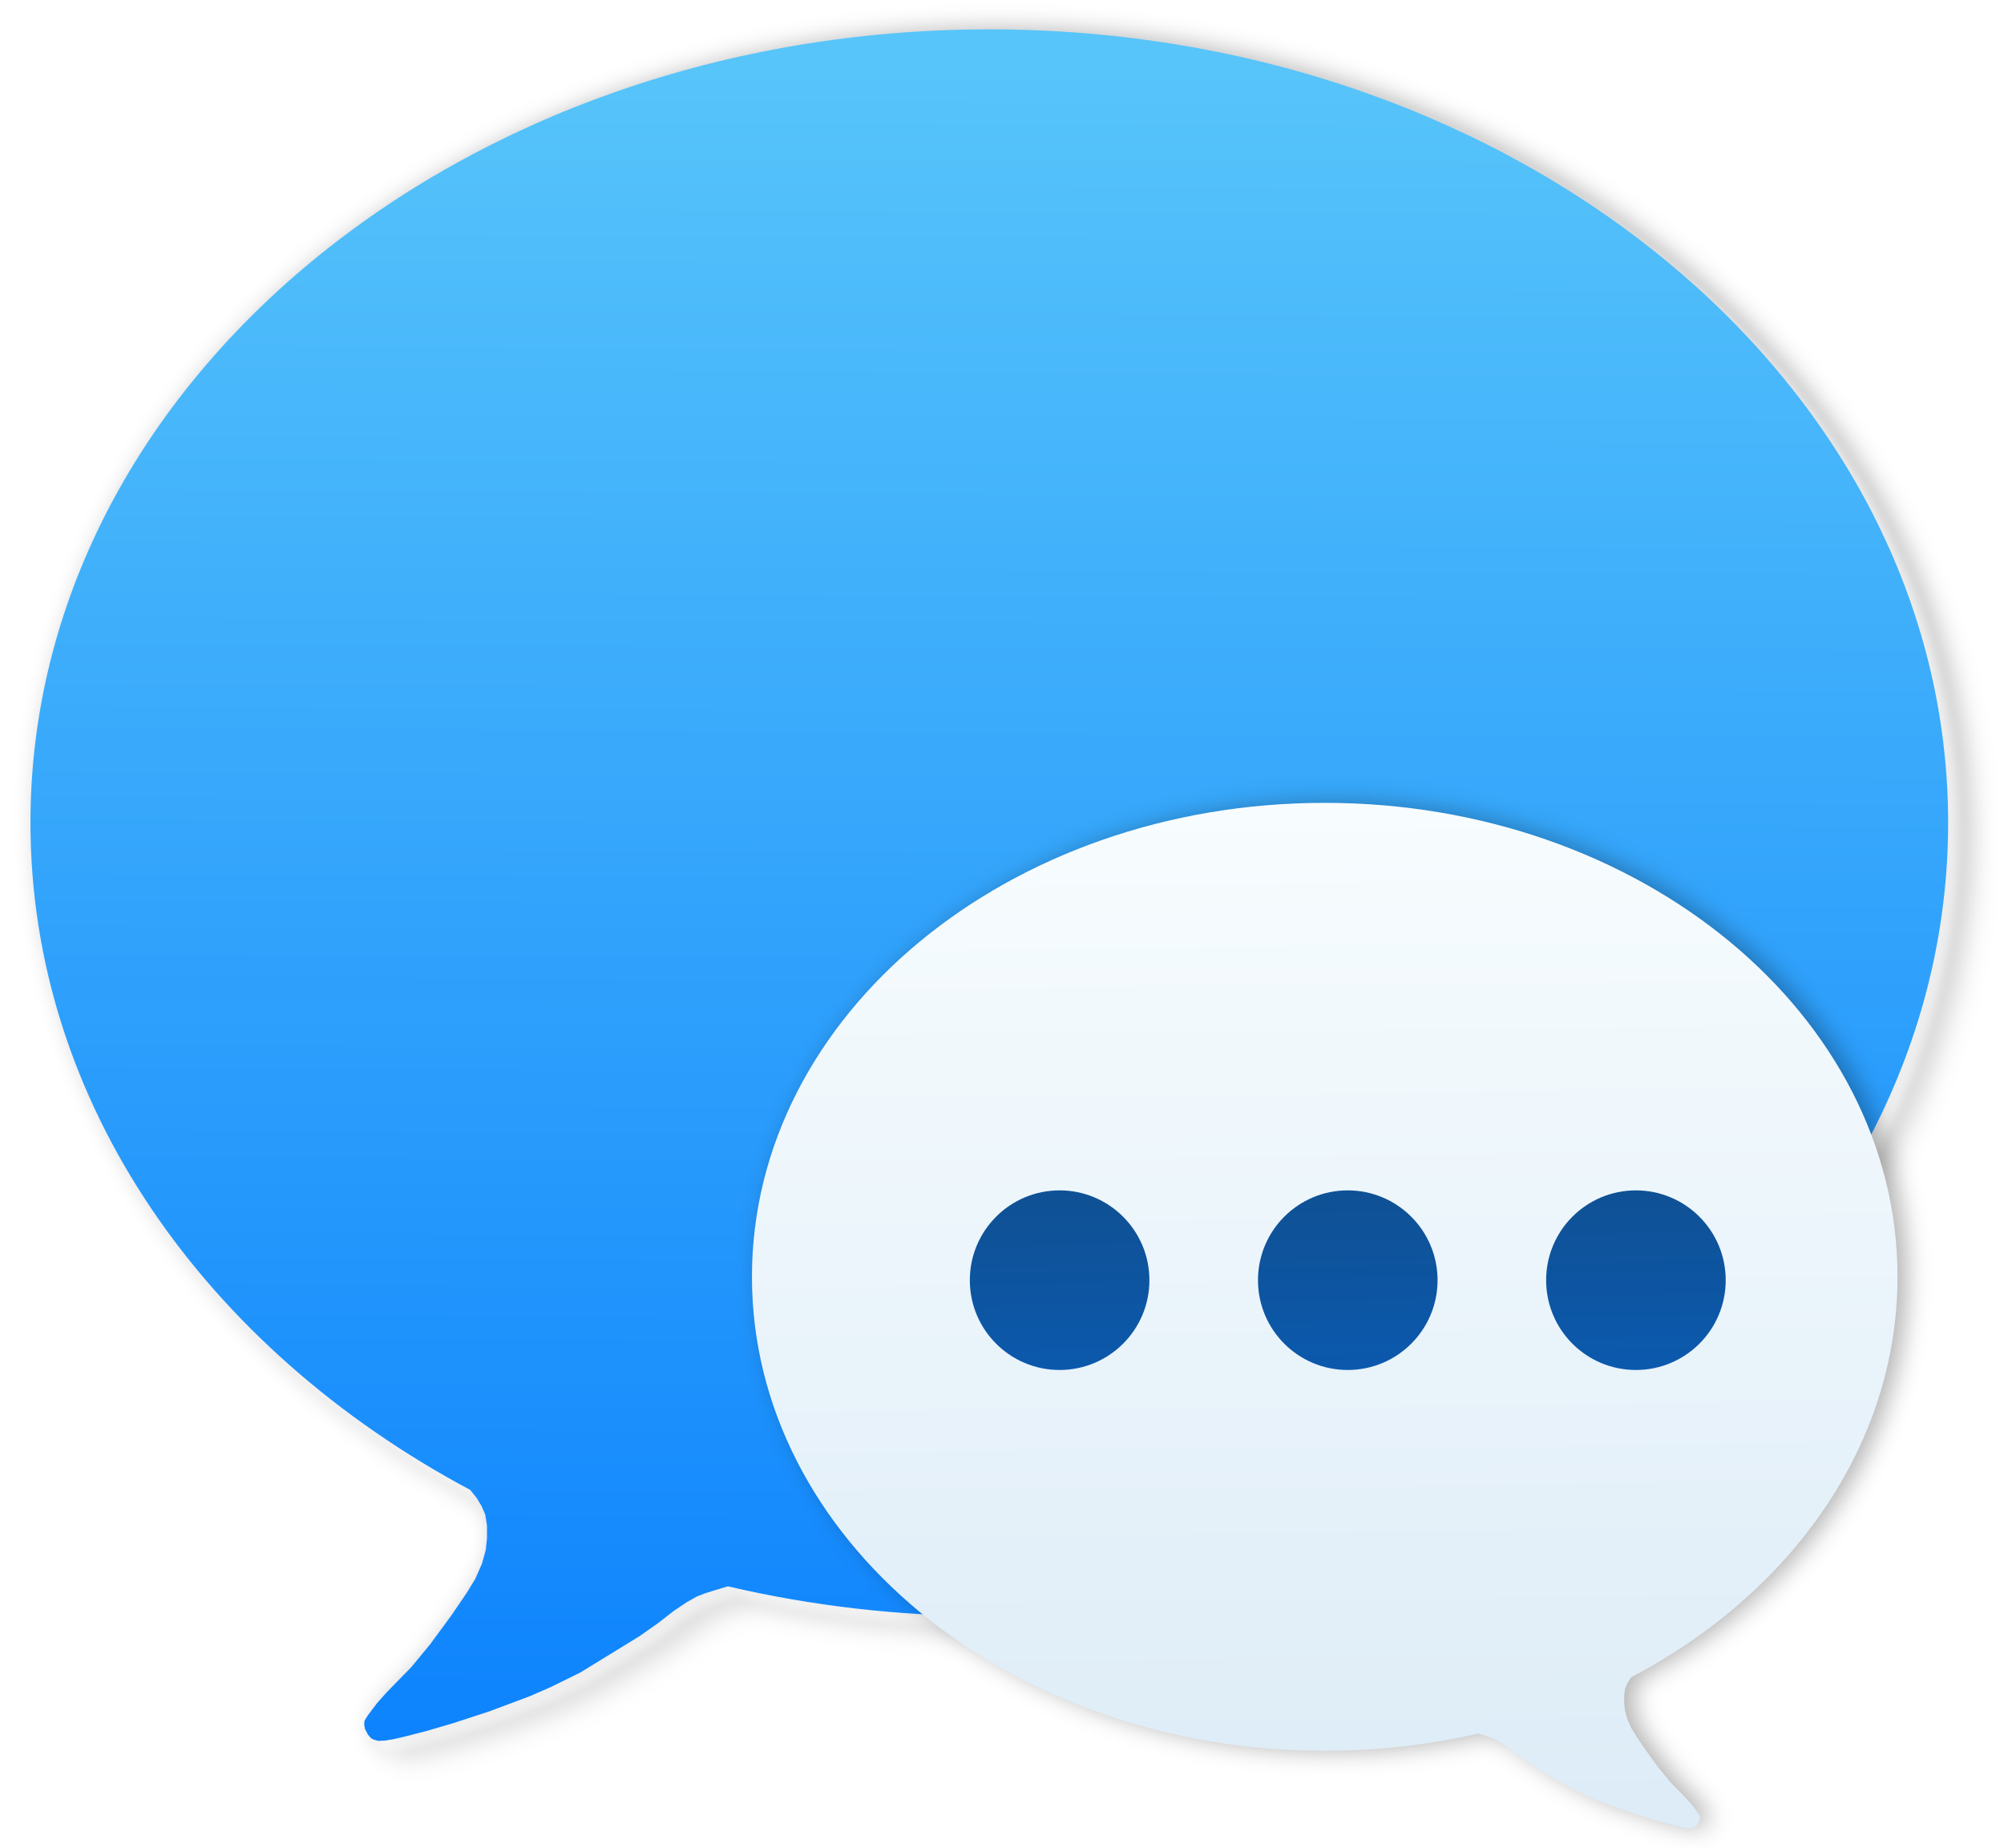
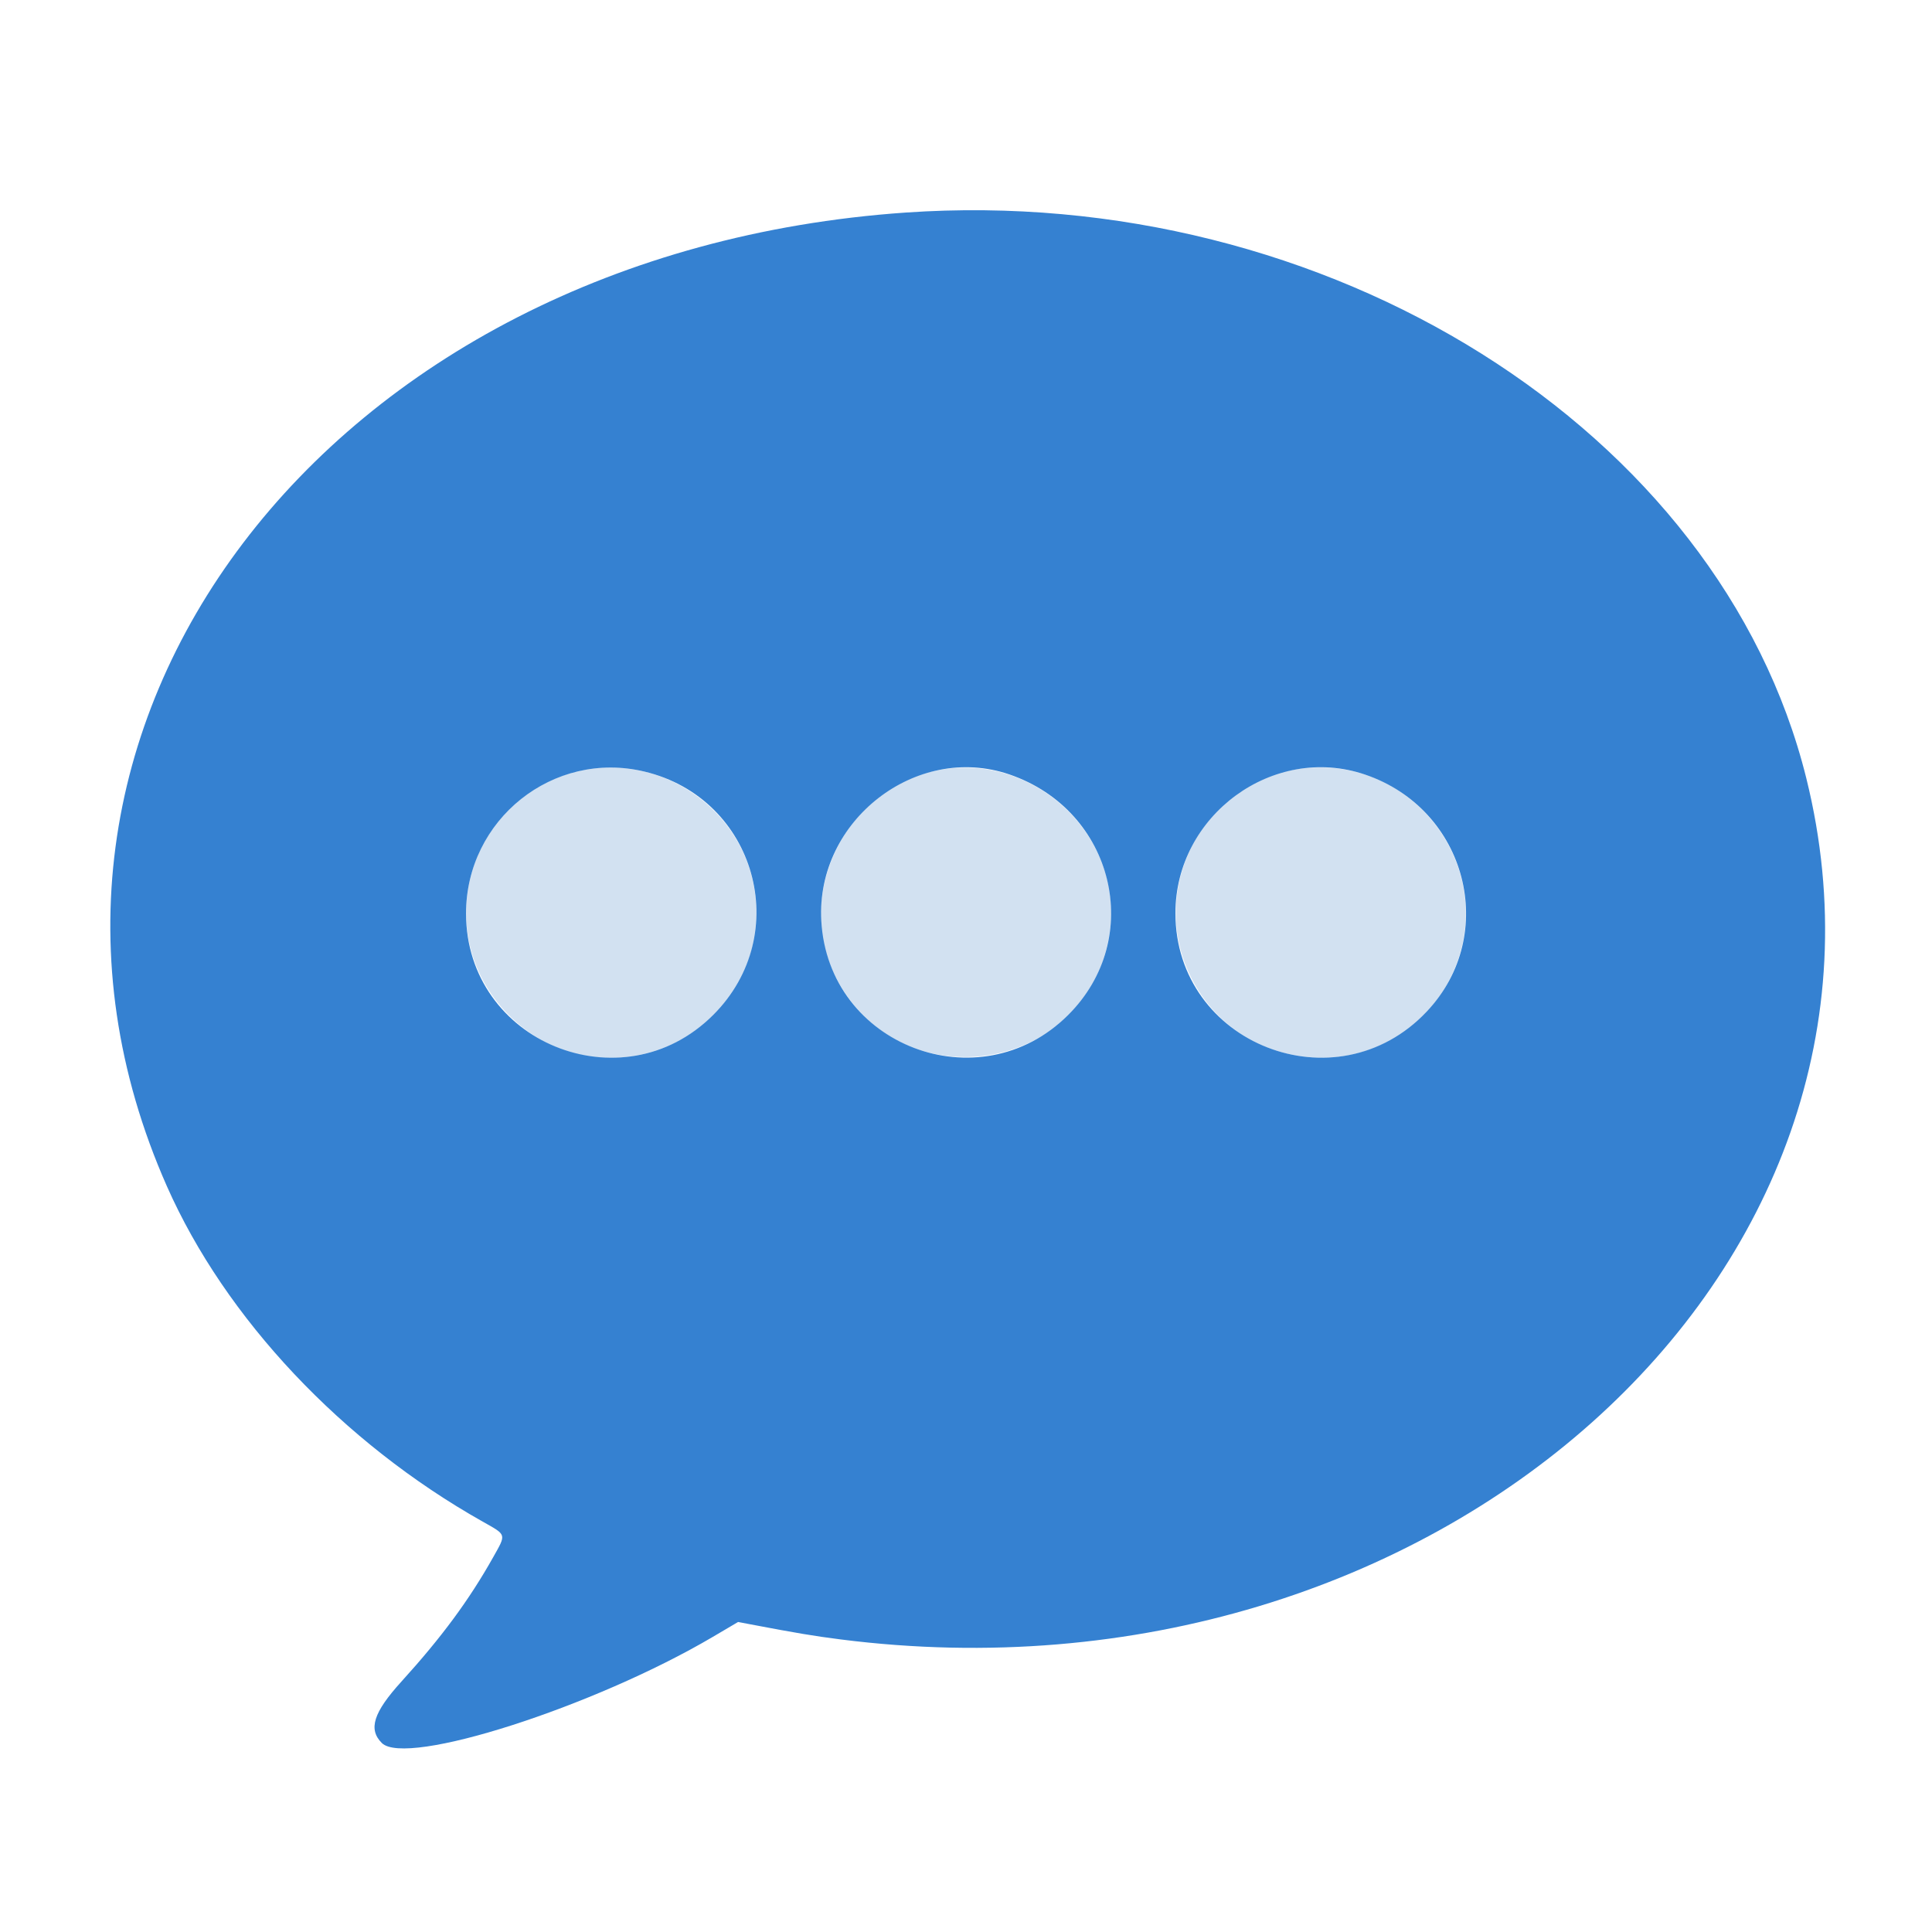
- <svg xmlns="http://www.w3.org/2000/svg" xmlns:ns1="http://www.openswatchbook.org/uri/2009/osb" xmlns:xlink="http://www.w3.org/1999/xlink" width="845" height="779" id="svg2" version="1.1">
-   <defs id="defs4">
-     <linearGradient id="linearGradient6006">
-       <stop style="stop-color:#0f5195;stop-opacity:1" offset="0" id="stop6008" />
-       <stop style="stop-color:#0b59ae;stop-opacity:1" offset="1" id="stop6010" />
-     </linearGradient>
-     <linearGradient id="linearGradient5962">
-       <stop style="stop-color:#f7fcfe;stop-opacity:1" offset="0" id="stop5964" />
-       <stop style="stop-color:#ddecf7;stop-opacity:1" offset="1" id="stop5966" />
-     </linearGradient>
-     <linearGradient id="linearGradient5954">
-       <stop style="stop-color:#58c5fa;stop-opacity:1" offset="0" id="stop5956" />
-       <stop style="stop-color:#0d83fd;stop-opacity:1" offset="1" id="stop5958" />
-     </linearGradient>
-     <linearGradient id="linearGradient3989" ns1:paint="solid">
-       <stop style="stop-color:#000000;stop-opacity:1;" offset="0" id="stop3991" />
-     </linearGradient>
-     <linearGradient id="linearGradient3171">
-       <stop style="stop-color:#ffffff;stop-opacity:1" offset="0" id="stop3173" />
-       <stop style="stop-color:#acb0ac;stop-opacity:1" offset="1" id="stop3175" />
-     </linearGradient>
-     <linearGradient y2="405.161" x2="-113.649" y1="-182.996" x1="-117.23" gradientTransform="translate(435.7924,196.4079)" gradientUnits="userSpaceOnUse" id="linearGradient3026" xlink:href="#linearGradient3039" />
-     <linearGradient y2="405.161" x2="-113.649" y1="-182.996" x1="-117.23" gradientTransform="translate(435.7924,196.4079)" gradientUnits="userSpaceOnUse" id="linearGradient3022" xlink:href="#linearGradient3039" />
-     <linearGradient y2="405.161" x2="-113.649" y1="-182.996" x1="-117.23" gradientTransform="translate(435.7924,196.4079)" gradientUnits="userSpaceOnUse" id="linearGradient3016" xlink:href="#linearGradient3039" />
-     <linearGradient y2="405.161" x2="-113.649" y1="-182.996" x1="-117.23" gradientTransform="translate(435.7924,196.4079)" gradientUnits="userSpaceOnUse" id="linearGradient3030" xlink:href="#linearGradient3039" />
-     <linearGradient y2="116.69" x2="239.357" y1="36.324" x1="238.978" gradientTransform="translate(435.7924,196.4079)" gradientUnits="userSpaceOnUse" id="linearGradient3046" xlink:href="#linearGradient3852" />
-     <linearGradient id="linearGradient3915">
-       <stop style="stop-color:#0081f8;stop-opacity:1;" offset="0" id="stop3917" />
-       <stop style="stop-color:#01ddff;stop-opacity:1" offset="1" id="stop3919" />
-     </linearGradient>
-     <linearGradient id="linearGradient3883">
-       <stop style="stop-color:#0081f8;stop-opacity:1;" offset="0" id="stop3885" />
-       <stop style="stop-color:#0081f8;stop-opacity:0;" offset="1" id="stop3887" />
-     </linearGradient>
-     <linearGradient id="linearGradient3843">
-       <stop id="stop3851" offset="0" style="stop-color:#3d73c3;stop-opacity:1;" />
-       <stop style="stop-color:#0064f5;stop-opacity:0.373;" offset="0.25" id="stop3857" />
-       <stop style="stop-color:#0064f5;stop-opacity:0.247;" offset="0.5" id="stop3855" />
-       <stop style="stop-color:#0064f5;stop-opacity:0;" offset="1" id="stop3847" />
-     </linearGradient>
-     <linearGradient id="linearGradient3835">
-       <stop style="stop-color:#ffffff;stop-opacity:1;" offset="0" id="stop3837" />
-       <stop style="stop-color:#ffffff;stop-opacity:0;" offset="1" id="stop3839" />
-     </linearGradient>
-     <linearGradient xlink:href="#linearGradient3915" id="linearGradient3921" x1="377.888" y1="512.689" x2="378.472" y2="338.639" gradientUnits="userSpaceOnUse" />
-     <linearGradient id="linearGradient3852">
-       <stop id="stop3854" offset="0" style="stop-color:#0081f8;stop-opacity:1;" />
-       <stop id="stop3856" offset="1" style="stop-color:#7deaff;stop-opacity:1" />
-     </linearGradient>
-     <linearGradient id="linearGradient3039">
-       <stop style="stop-color:#84fa6e;stop-opacity:1" offset="0" id="stop3041" />
-       <stop style="stop-color:#16d223;stop-opacity:1" offset="1" id="stop3043" />
-     </linearGradient>
-     <linearGradient y2="405.161" x2="-113.649" y1="-182.996" x1="-117.23" gradientTransform="translate(435.7924,196.4079)" gradientUnits="userSpaceOnUse" id="linearGradient3054" xlink:href="#linearGradient3039-0" />
-     <linearGradient y2="405.161" x2="-113.649" y1="-182.996" x1="-117.23" gradientTransform="matrix(0.15,0,0,0.15,66.21884,540.3112)" gradientUnits="userSpaceOnUse" id="linearGradient3050" xlink:href="#linearGradient3039-0" />
-     <linearGradient y2="405.161" x2="-113.649" y1="-182.996" x1="-117.23" gradientTransform="matrix(0.15,0,0,0.15,66.21884,540.3112)" gradientUnits="userSpaceOnUse" id="linearGradient3045" xlink:href="#linearGradient3039-0" />
-     <linearGradient y2="405.161" x2="-113.649" y1="-182.996" x1="-117.23" gradientTransform="matrix(0.15,0,0,0.15,66.21884,540.3112)" gradientUnits="userSpaceOnUse" id="linearGradient3038" xlink:href="#linearGradient3039-0" />
-     <linearGradient y2="405.161" x2="-113.649" y1="-182.996" x1="-117.23" gradientTransform="translate(435.7924,196.4079)" gradientUnits="userSpaceOnUse" id="linearGradient3012" xlink:href="#linearGradient3039-0" />
-     <linearGradient y2="116.69" x2="239.357" y1="36.324" x1="238.978" gradientTransform="translate(435.7924,196.4079)" gradientUnits="userSpaceOnUse" id="linearGradient3046-2" xlink:href="#linearGradient3852-8" />
-     <linearGradient id="linearGradient3915-2">
-       <stop style="stop-color:#0081f8;stop-opacity:1;" offset="0" id="stop3917-3" />
-       <stop style="stop-color:#01ddff;stop-opacity:1" offset="1" id="stop3919-2" />
-     </linearGradient>
-     <linearGradient id="linearGradient3883-6">
-       <stop style="stop-color:#0081f8;stop-opacity:1;" offset="0" id="stop3885-1" />
-       <stop style="stop-color:#0081f8;stop-opacity:0;" offset="1" id="stop3887-4" />
-     </linearGradient>
-     <linearGradient id="linearGradient3843-1">
-       <stop id="stop3851-1" offset="0" style="stop-color:#3d73c3;stop-opacity:1;" />
-       <stop style="stop-color:#0064f5;stop-opacity:0.373;" offset="0.25" id="stop3857-5" />
-       <stop style="stop-color:#0064f5;stop-opacity:0.247;" offset="0.5" id="stop3855-2" />
-       <stop style="stop-color:#0064f5;stop-opacity:0;" offset="1" id="stop3847-7" />
-     </linearGradient>
-     <linearGradient id="linearGradient3835-5">
-       <stop style="stop-color:#ffffff;stop-opacity:1;" offset="0" id="stop3837-1" />
-       <stop style="stop-color:#ffffff;stop-opacity:0;" offset="1" id="stop3839-7" />
-     </linearGradient>
-     <linearGradient xlink:href="#linearGradient3915-2" id="linearGradient3921-5" x1="377.888" y1="512.689" x2="378.472" y2="338.639" gradientUnits="userSpaceOnUse" />
-     <linearGradient id="linearGradient3852-8">
-       <stop id="stop3854-2" offset="0" style="stop-color:#0081f8;stop-opacity:1;" />
-       <stop id="stop3856-4" offset="1" style="stop-color:#7deaff;stop-opacity:1" />
-     </linearGradient>
-     <linearGradient id="linearGradient3039-0">
-       <stop style="stop-color:#84fa6e;stop-opacity:1" offset="0" id="stop3041-9" />
-       <stop style="stop-color:#16d223;stop-opacity:1" offset="1" id="stop3043-4" />
-     </linearGradient>
-     <linearGradient xlink:href="#linearGradient3039-0" id="linearGradient3155" gradientUnits="userSpaceOnUse" gradientTransform="translate(435.7924,196.4079)" x1="-117.23" y1="-182.996" x2="-113.649" y2="405.161" />
-     <linearGradient xlink:href="#linearGradient3171" id="linearGradient3177" x1="370" y1="448.076" x2="374.286" y2="778.076" gradientUnits="userSpaceOnUse" />
-     <linearGradient xlink:href="#linearGradient3171" id="linearGradient3181" gradientUnits="userSpaceOnUse" x1="370" y1="448.076" x2="358.571" y2="769.505" />
-     <linearGradient xlink:href="#linearGradient3171" id="linearGradient3183" gradientUnits="userSpaceOnUse" x1="370" y1="448.076" x2="374.286" y2="778.076" />
-     <linearGradient xlink:href="#linearGradient3171" id="linearGradient3185" gradientUnits="userSpaceOnUse" x1="370" y1="448.076" x2="374.286" y2="778.076" />
-     <linearGradient xlink:href="#linearGradient3171" id="linearGradient3188" gradientUnits="userSpaceOnUse" x1="370" y1="448.076" x2="358.571" y2="769.505" />
-     <linearGradient xlink:href="#linearGradient3171" id="linearGradient3191" gradientUnits="userSpaceOnUse" x1="370" y1="448.076" x2="374.286" y2="778.076" />
-     <filter id="filter5843" color-interpolation-filters="sRGB">
-       <feFlood id="feFlood5845" flood-opacity="0.5" flood-color="rgb(0,0,0)" result="flood" />
-       <feComposite id="feComposite5847" in2="SourceGraphic" in="flood" operator="in" result="composite1" />
-       <feGaussianBlur id="feGaussianBlur5849" stdDeviation="2" result="blur" />
-       <feOffset id="feOffset5851" dx="4" dy="4" result="offset" />
-       <feComposite id="feComposite5853" in2="offset" in="SourceGraphic" operator="over" result="composite2" />
-     </filter>
-     <filter id="filter5855" color-interpolation-filters="sRGB">
-       <feFlood id="feFlood5857" flood-opacity="0.5" flood-color="rgb(0,0,0)" result="flood" />
-       <feComposite id="feComposite5859" in2="SourceGraphic" in="flood" operator="in" result="composite1" />
-       <feGaussianBlur id="feGaussianBlur5861" stdDeviation="2" result="blur" />
-       <feOffset id="feOffset5863" dx="4" dy="4" result="offset" />
-       <feComposite id="feComposite5865" in2="offset" in="SourceGraphic" operator="over" result="composite2" />
-     </filter>
-     <filter id="filter5867" color-interpolation-filters="sRGB">
-       <feFlood id="feFlood5869" flood-opacity="0.5" flood-color="rgb(0,0,0)" result="flood" />
-       <feComposite id="feComposite5871" in2="SourceGraphic" in="flood" operator="in" result="composite1" />
-       <feGaussianBlur id="feGaussianBlur5873" stdDeviation="2" result="blur" />
-       <feOffset id="feOffset5875" dx="4" dy="4" result="offset" />
-       <feComposite id="feComposite5877" in2="offset" in="SourceGraphic" operator="over" result="composite2" />
-     </filter>
-     <linearGradient xlink:href="#linearGradient5954" id="linearGradient5960" x1="447.143" y1="19" x2="444.286" y2="731.857" gradientUnits="userSpaceOnUse" />
-     <linearGradient xlink:href="#linearGradient5962" id="linearGradient5968" x1="602.857" y1="341.857" x2="607.143" y2="764.714" gradientUnits="userSpaceOnUse" />
-     <filter id="filter5970" color-interpolation-filters="sRGB">
-       <feFlood id="feFlood5972" flood-opacity="0.5" flood-color="rgb(0,0,0)" result="flood" />
-       <feComposite id="feComposite5974" in2="SourceGraphic" in="flood" operator="in" result="composite1" />
-       <feGaussianBlur id="feGaussianBlur5976" stdDeviation="2" result="blur" />
-       <feOffset id="feOffset5978" dx="4" dy="4" result="offset" />
-       <feComposite id="feComposite5980" in2="offset" in="SourceGraphic" operator="over" result="fbSourceGraphic" />
-       <feColorMatrix result="fbSourceGraphicAlpha" in="fbSourceGraphic" values="0 0 0 -1 0 0 0 0 -1 0 0 0 0 -1 0 0 0 0 1 0" id="feColorMatrix5982" />
-       <feFlood id="feFlood5984" flood-opacity="0.5" flood-color="rgb(0,0,0)" result="flood" in="fbSourceGraphic" />
-       <feComposite id="feComposite5986" in2="fbSourceGraphic" in="flood" operator="in" result="composite1" />
-       <feGaussianBlur id="feGaussianBlur5988" stdDeviation="10" result="blur" />
-       <feOffset id="feOffset5990" dx="4" dy="4" result="offset" />
-       <feComposite id="feComposite5992" in2="offset" in="fbSourceGraphic" operator="over" result="fbSourceGraphic" />
-       <feColorMatrix result="fbSourceGraphicAlpha" in="fbSourceGraphic" values="0 0 0 -1 0 0 0 0 -1 0 0 0 0 -1 0 0 0 0 1 0" id="feColorMatrix5994" />
-       <feFlood id="feFlood5996" flood-opacity="0.5" flood-color="rgb(0,0,0)" result="flood" in="fbSourceGraphic" />
-       <feComposite id="feComposite5998" in2="fbSourceGraphic" in="flood" operator="in" result="composite1" />
-       <feGaussianBlur id="feGaussianBlur6000" stdDeviation="10" result="blur" />
-       <feOffset id="feOffset6002" dx="4" dy="4" result="offset" />
-       <feComposite id="feComposite6004" in2="offset" in="fbSourceGraphic" operator="over" result="fbSourceGraphic" />
-       <feColorMatrix result="fbSourceGraphicAlpha" in="fbSourceGraphic" values="0 0 0 -1 0 0 0 0 -1 0 0 0 0 -1 0 0 0 0 1 0" id="feColorMatrix6134" />
-       <feFlood id="feFlood6136" flood-opacity="0.3" flood-color="rgb(0,0,0)" result="flood" in="fbSourceGraphic" />
-       <feComposite id="feComposite6138" in2="fbSourceGraphic" in="flood" operator="in" result="composite1" />
-       <feGaussianBlur id="feGaussianBlur6140" stdDeviation="5" result="blur" />
-       <feOffset id="feOffset6142" dx="4" dy="0" result="offset" />
-       <feComposite id="feComposite6144" in2="offset" in="fbSourceGraphic" operator="over" result="composite2" />
-     </filter>
-     <linearGradient xlink:href="#linearGradient6006" id="linearGradient6012" x1="608.571" y1="506.143" x2="610" y2="580.429" gradientUnits="userSpaceOnUse" />
-     <filter id="filter6110" color-interpolation-filters="sRGB">
-       <feFlood id="feFlood6112" flood-opacity="0.5" flood-color="rgb(255,255,255)" result="flood" />
-       <feComposite id="feComposite6114" in2="SourceGraphic" in="flood" operator="in" result="composite1" />
-       <feGaussianBlur id="feGaussianBlur6116" stdDeviation="2" result="blur" />
-       <feOffset id="feOffset6118" dx="4" dy="4" result="offset" />
-       <feComposite id="feComposite6120" in2="offset" in="SourceGraphic" operator="over" result="fbSourceGraphic" />
-       <feColorMatrix result="fbSourceGraphicAlpha" in="fbSourceGraphic" values="0 0 0 -1 0 0 0 0 -1 0 0 0 0 -1 0 0 0 0 1 0" id="feColorMatrix6122" />
-       <feFlood id="feFlood6124" flood-opacity="0.5" flood-color="rgb(255,255,255)" result="flood" in="fbSourceGraphic" />
-       <feComposite id="feComposite6126" in2="fbSourceGraphic" in="flood" operator="in" result="composite1" />
-       <feGaussianBlur id="feGaussianBlur6128" stdDeviation="2" result="blur" />
-       <feOffset id="feOffset6130" dx="4" dy="4" result="offset" />
-       <feComposite id="feComposite6132" in2="offset" in="fbSourceGraphic" operator="over" result="fbSourceGraphic" />
-       <feColorMatrix result="fbSourceGraphicAlpha" in="fbSourceGraphic" values="0 0 0 -1 0 0 0 0 -1 0 0 0 0 -1 0 0 0 0 1 0" id="feColorMatrix6146" />
-       <feFlood id="feFlood6148" flood-opacity="0.3" flood-color="rgb(0,0,0)" result="flood" in="fbSourceGraphic" />
-       <feComposite id="feComposite6150" in2="fbSourceGraphic" in="flood" operator="in" result="composite1" />
-       <feGaussianBlur id="feGaussianBlur6152" stdDeviation="5" result="blur" />
-       <feOffset id="feOffset6154" dx="4" dy="0" result="offset" />
-       <feComposite id="feComposite6156" in2="offset" in="fbSourceGraphic" operator="over" result="composite2" />
-     </filter>
-     <filter id="filter6192" color-interpolation-filters="sRGB">
-       <feFlood id="feFlood6194" flood-opacity="0.3" flood-color="rgb(0,0,0)" result="flood" />
-       <feComposite id="feComposite6196" in2="SourceGraphic" in="flood" operator="in" result="composite1" />
-       <feGaussianBlur id="feGaussianBlur6198" stdDeviation="5" result="blur" />
-       <feOffset id="feOffset6200" dx="4" dy="0" result="offset" />
-       <feComposite id="feComposite6202" in2="offset" in="SourceGraphic" operator="over" result="composite2" />
-     </filter>
-     <linearGradient xlink:href="#linearGradient5954" id="linearGradient6212" gradientUnits="userSpaceOnUse" x1="447.143" y1="19" x2="444.286" y2="731.857" />
-     <linearGradient xlink:href="#linearGradient5962" id="linearGradient6214" gradientUnits="userSpaceOnUse" x1="602.857" y1="341.857" x2="607.143" y2="764.714" />
-     <linearGradient xlink:href="#linearGradient6006" id="linearGradient6216" gradientUnits="userSpaceOnUse" x1="608.571" y1="506.143" x2="610" y2="580.429" />
-   </defs>
-   <g id="layer1" transform="translate(0,-273.362)">
-     <g id="g6206" transform="translate(-40,0)">
-       <path id="path5903" transform="translate(0,273.362)" d="m 457.156,12.375 c -223.281,0 -404.312,149.739 -404.312,334.469 0,117.992 73.867,221.737 185.406,281.281 l 2.656,3.281 2.156,3.531 1.531,3.531 0.75,4.656 0,5.312 -0.5,4.938 -1.656,5.938 -2.781,6.312 -3.531,5.781 -6.438,9.469 -9.094,12.375 -7.938,9.625 -10.25,10.469 L 199,718 l -3.906,5.188 -1.406,2.281 -0.125,1.625 0.375,1.906 1.281,2.406 1.375,1.5 1.031,0.5 1.875,0.531 3.031,-0.156 3.656,-0.625 5.312,-1.25 8.344,-2.156 11.219,-3.281 15.031,-4.906 17.312,-6.469 9.219,-4.031 12.25,-6.062 14,-8.594 10.875,-6.688 7.688,-5.406 6.688,-5.188 5.438,-3.656 4.281,-2.406 3.156,-1.25 4.062,-1.281 5.812,-1.75 0.094,0 c 35.026,8.189 71.993,12.562 110.188,12.562 223.281,0 404.281,-149.77 404.281,-334.5 C 861.438,162.114 680.437,12.375 457.156,12.375 z" style="fill:url(#linearGradient6212);fill-opacity:1;stroke:none;filter:url(#filter6110)" />
-       <path transform="translate(0,273.362)" id="path5905" d="m 598.562,338.469 c -133.384,0 -241.5,89.458 -241.5,199.812 0,110.355 108.116,199.812 241.5,199.812 22.427,0 44.145,-2.518 64.75,-7.25 l 2.469,0.75 2.5,0.781 1.938,0.781 2.656,1.469 3.344,2.25 4.125,3.219 4.75,3.344 6.719,4.125 8.625,5.281 7.562,3.75 5.688,2.5 10.688,3.969 9.25,3.031 6.938,2.031 5.125,1.312 3.281,0.781 2.25,0.406 1.875,0.062 1.188,-0.312 0.625,-0.312 0.844,-0.938 0.781,-1.469 0.219,-1.188 -0.062,-1 -0.875,-1.406 -2.406,-3.188 -2.562,-2.875 -6.312,-6.469 -4.906,-5.906 -5.594,-7.656 -3.969,-5.844 -2.188,-3.562 -1.719,-3.906 -1,-3.656 -0.312,-3.031 0,-3.281 0.438,-2.875 0.938,-2.188 1.344,-2.188 0.281,-0.344 c 67.466,-35.438 112.25,-97.8 112.25,-168.812 0,-110.355 -108.147,-199.812 -241.531,-199.812 z" style="fill:url(#linearGradient6214);fill-opacity:1;stroke:none;filter:url(#filter6192)" />
-       <path id="path5907" transform="translate(0,273.362)" d="m 486.781,501.844 c -20.908,0 -37.844,16.967 -37.844,37.875 0,20.908 16.936,37.844 37.844,37.844 20.908,0 37.875,-16.936 37.875,-37.844 0,-20.908 -16.967,-37.875 -37.875,-37.875 z m 121.5,0 c -20.908,0 -37.844,16.967 -37.844,37.875 0,20.908 16.936,37.844 37.844,37.844 20.908,0 37.875,-16.936 37.875,-37.844 0,-20.908 -16.967,-37.875 -37.875,-37.875 z m 121.5,0 c -20.908,0 -37.844,16.967 -37.844,37.875 0,20.908 16.936,37.844 37.844,37.844 20.908,0 37.875,-16.936 37.875,-37.844 0,-20.908 -16.967,-37.875 -37.875,-37.875 z" style="fill:url(#linearGradient6216);fill-opacity:1;stroke:none" />
-       <path transform="translate(0,273.362)" id="path5925" d="m 249.508,596.162 0,0" style="fill:none;stroke:#000000;stroke-width:1px;stroke-linecap:butt;stroke-linejoin:miter;stroke-opacity:1" />
-     </g>
+ <svg xmlns="http://www.w3.org/2000/svg" id="svg" version="1.1" width="400" height="400" viewBox="0, 0, 400,400">
+   <g id="svgg">
+     <path id="path0" d="M120.005 159.601 C 96.547 164.739,88.461 194.088,105.918 210.729 C 125.533 229.427,157.901 214.449,156.539 187.305 C 155.620 168.988,138.033 155.652,120.005 159.601 M194.727 159.362 C 175.460 162.664,164.192 184.803,172.950 202.148 C 186.211 228.412,225.196 222.370,229.717 193.350 C 232.805 173.533,214.692 155.939,194.727 159.362 M267.969 159.336 C 248.646 162.630,237.761 184.322,246.486 202.148 C 257.090 223.814,287.911 224.787,299.589 203.825 C 311.968 181.605,293.096 155.053,267.969 159.336 " stroke="none" fill="#d2e1f1" fill-rule="evenodd" />
+     <path id="path1" d="M187.500 44.008 C 67.523 52.320,-7.306 150.944,34.552 245.595 C 46.642 272.934,70.874 298.668,99.938 315.036 C 104.935 317.850,104.841 317.536,102.131 322.363 C 97.137 331.256,91.476 338.931,83.100 348.162 C 77.309 354.544,76.201 358.019,79.049 360.867 C 84.062 365.880,122.957 353.409,147.598 338.888 L 152.814 335.814 155.215 336.272 C 164.845 338.105,168.548 338.726,174.031 339.424 C 296.738 355.052,399.375 263.533,373.979 161.133 C 356.090 89.005,274.819 37.959,187.500 44.008 M133.443 159.750 C 156.500 165.278,164.431 193.428,147.645 210.156 C 128.767 228.969,96.533 215.755,96.490 189.186 C 96.459 169.641,114.559 155.222,133.443 159.750 M208.984 160.340 C 230.679 167.750,237.137 194.252,221.126 210.172 C 202.741 228.452,171.447 216.474,170.038 190.618 C 168.910 169.901,189.686 153.748,208.984 160.340 M282.617 160.365 C 303.700 167.512,310.458 193.470,295.392 209.440 C 276.709 229.245,243.359 216.184,243.359 189.063 C 243.359 168.754,263.637 153.931,282.617 160.365 " stroke="none" fill="#3581d1" fill-rule="evenodd" />
  </g>
</svg>
